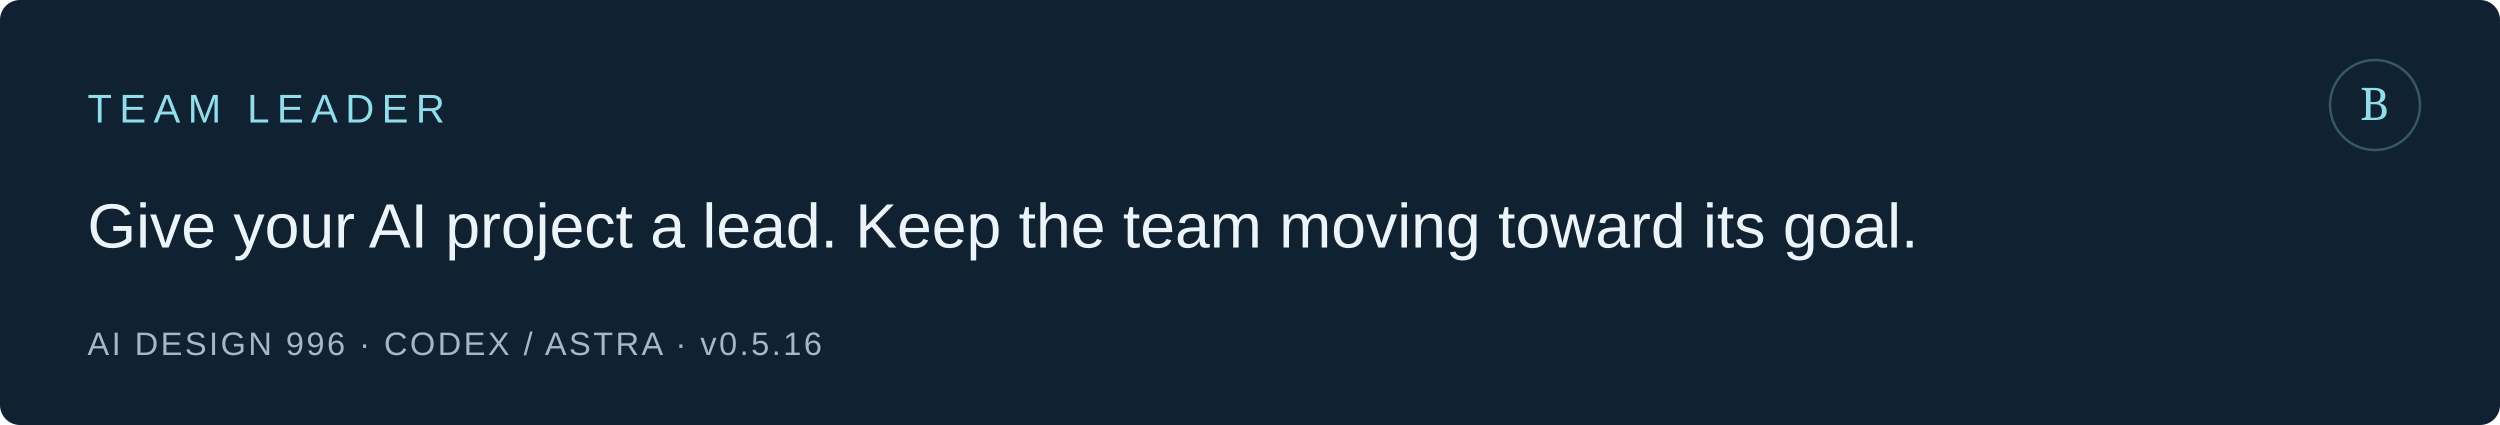
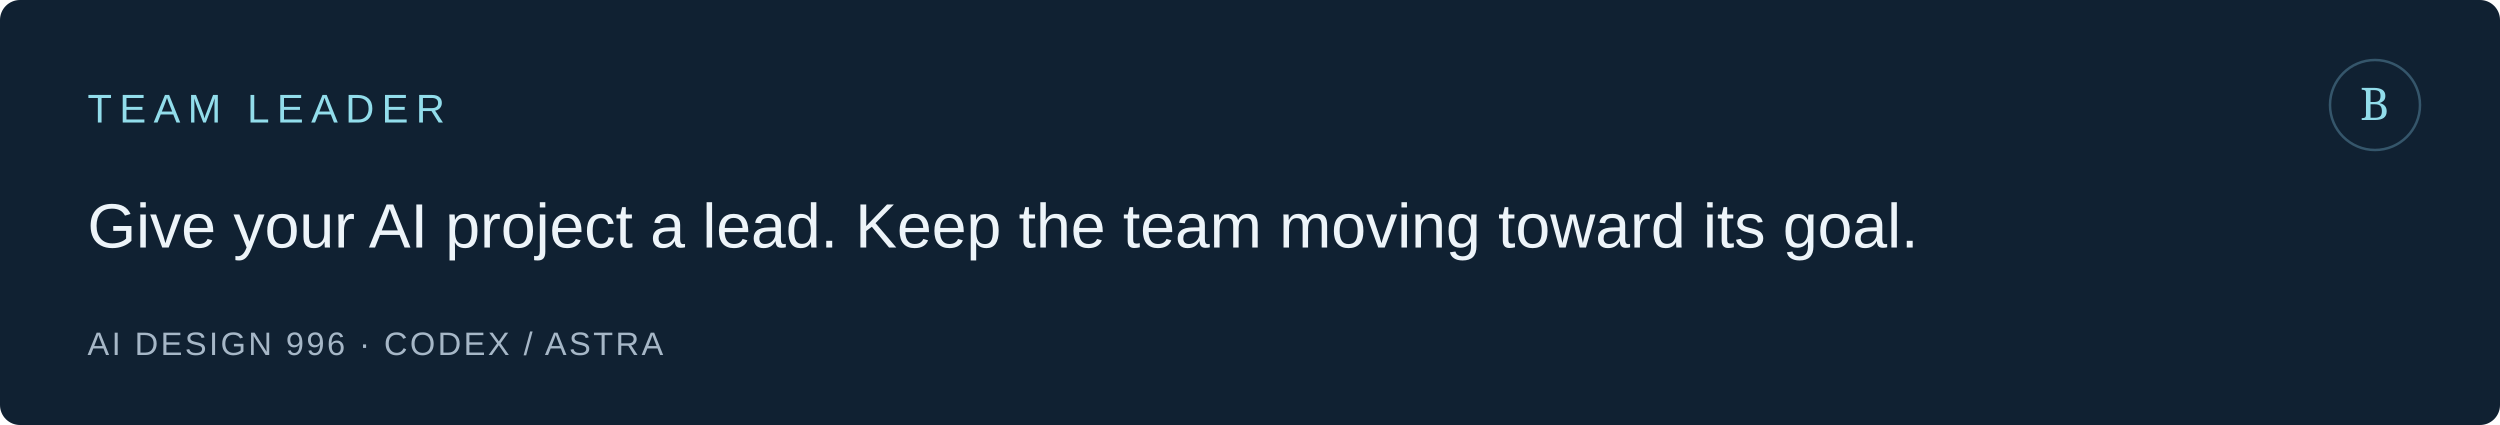
<svg xmlns="http://www.w3.org/2000/svg" width="1000" height="170" viewBox="0 0 1000 170">
  <rect width="1000" height="170" rx="8" fill="#102132" />
  <text x="35" y="49" fill="#92ddeb" font-family="Arial,sans-serif" font-size="16" letter-spacing="3">TEAM LEADER</text>
  <text x="35" y="99" fill="#edf4f9" font-family="Arial,Microsoft YaHei,sans-serif" font-size="25">Give your AI project a lead. Keep the team moving toward its goal.</text>
-   <text x="35" y="142" fill="#a6b7c7" font-family="Arial,sans-serif" font-size="13" letter-spacing="1">AI DESIGN 996 · CODEX / ASTRA · v0.5.16</text>
+   <text x="35" y="142" fill="#a6b7c7" font-family="Arial,sans-serif" font-size="13" letter-spacing="1">AI DESIGN 996 · CODEX / ASTRA</text>
  <circle cx="950" cy="42" r="18" fill="none" stroke="#35566b" />
  <text x="944" y="48" fill="#92ddeb" font-family="Georgia,serif" font-size="18">B</text>
</svg>
